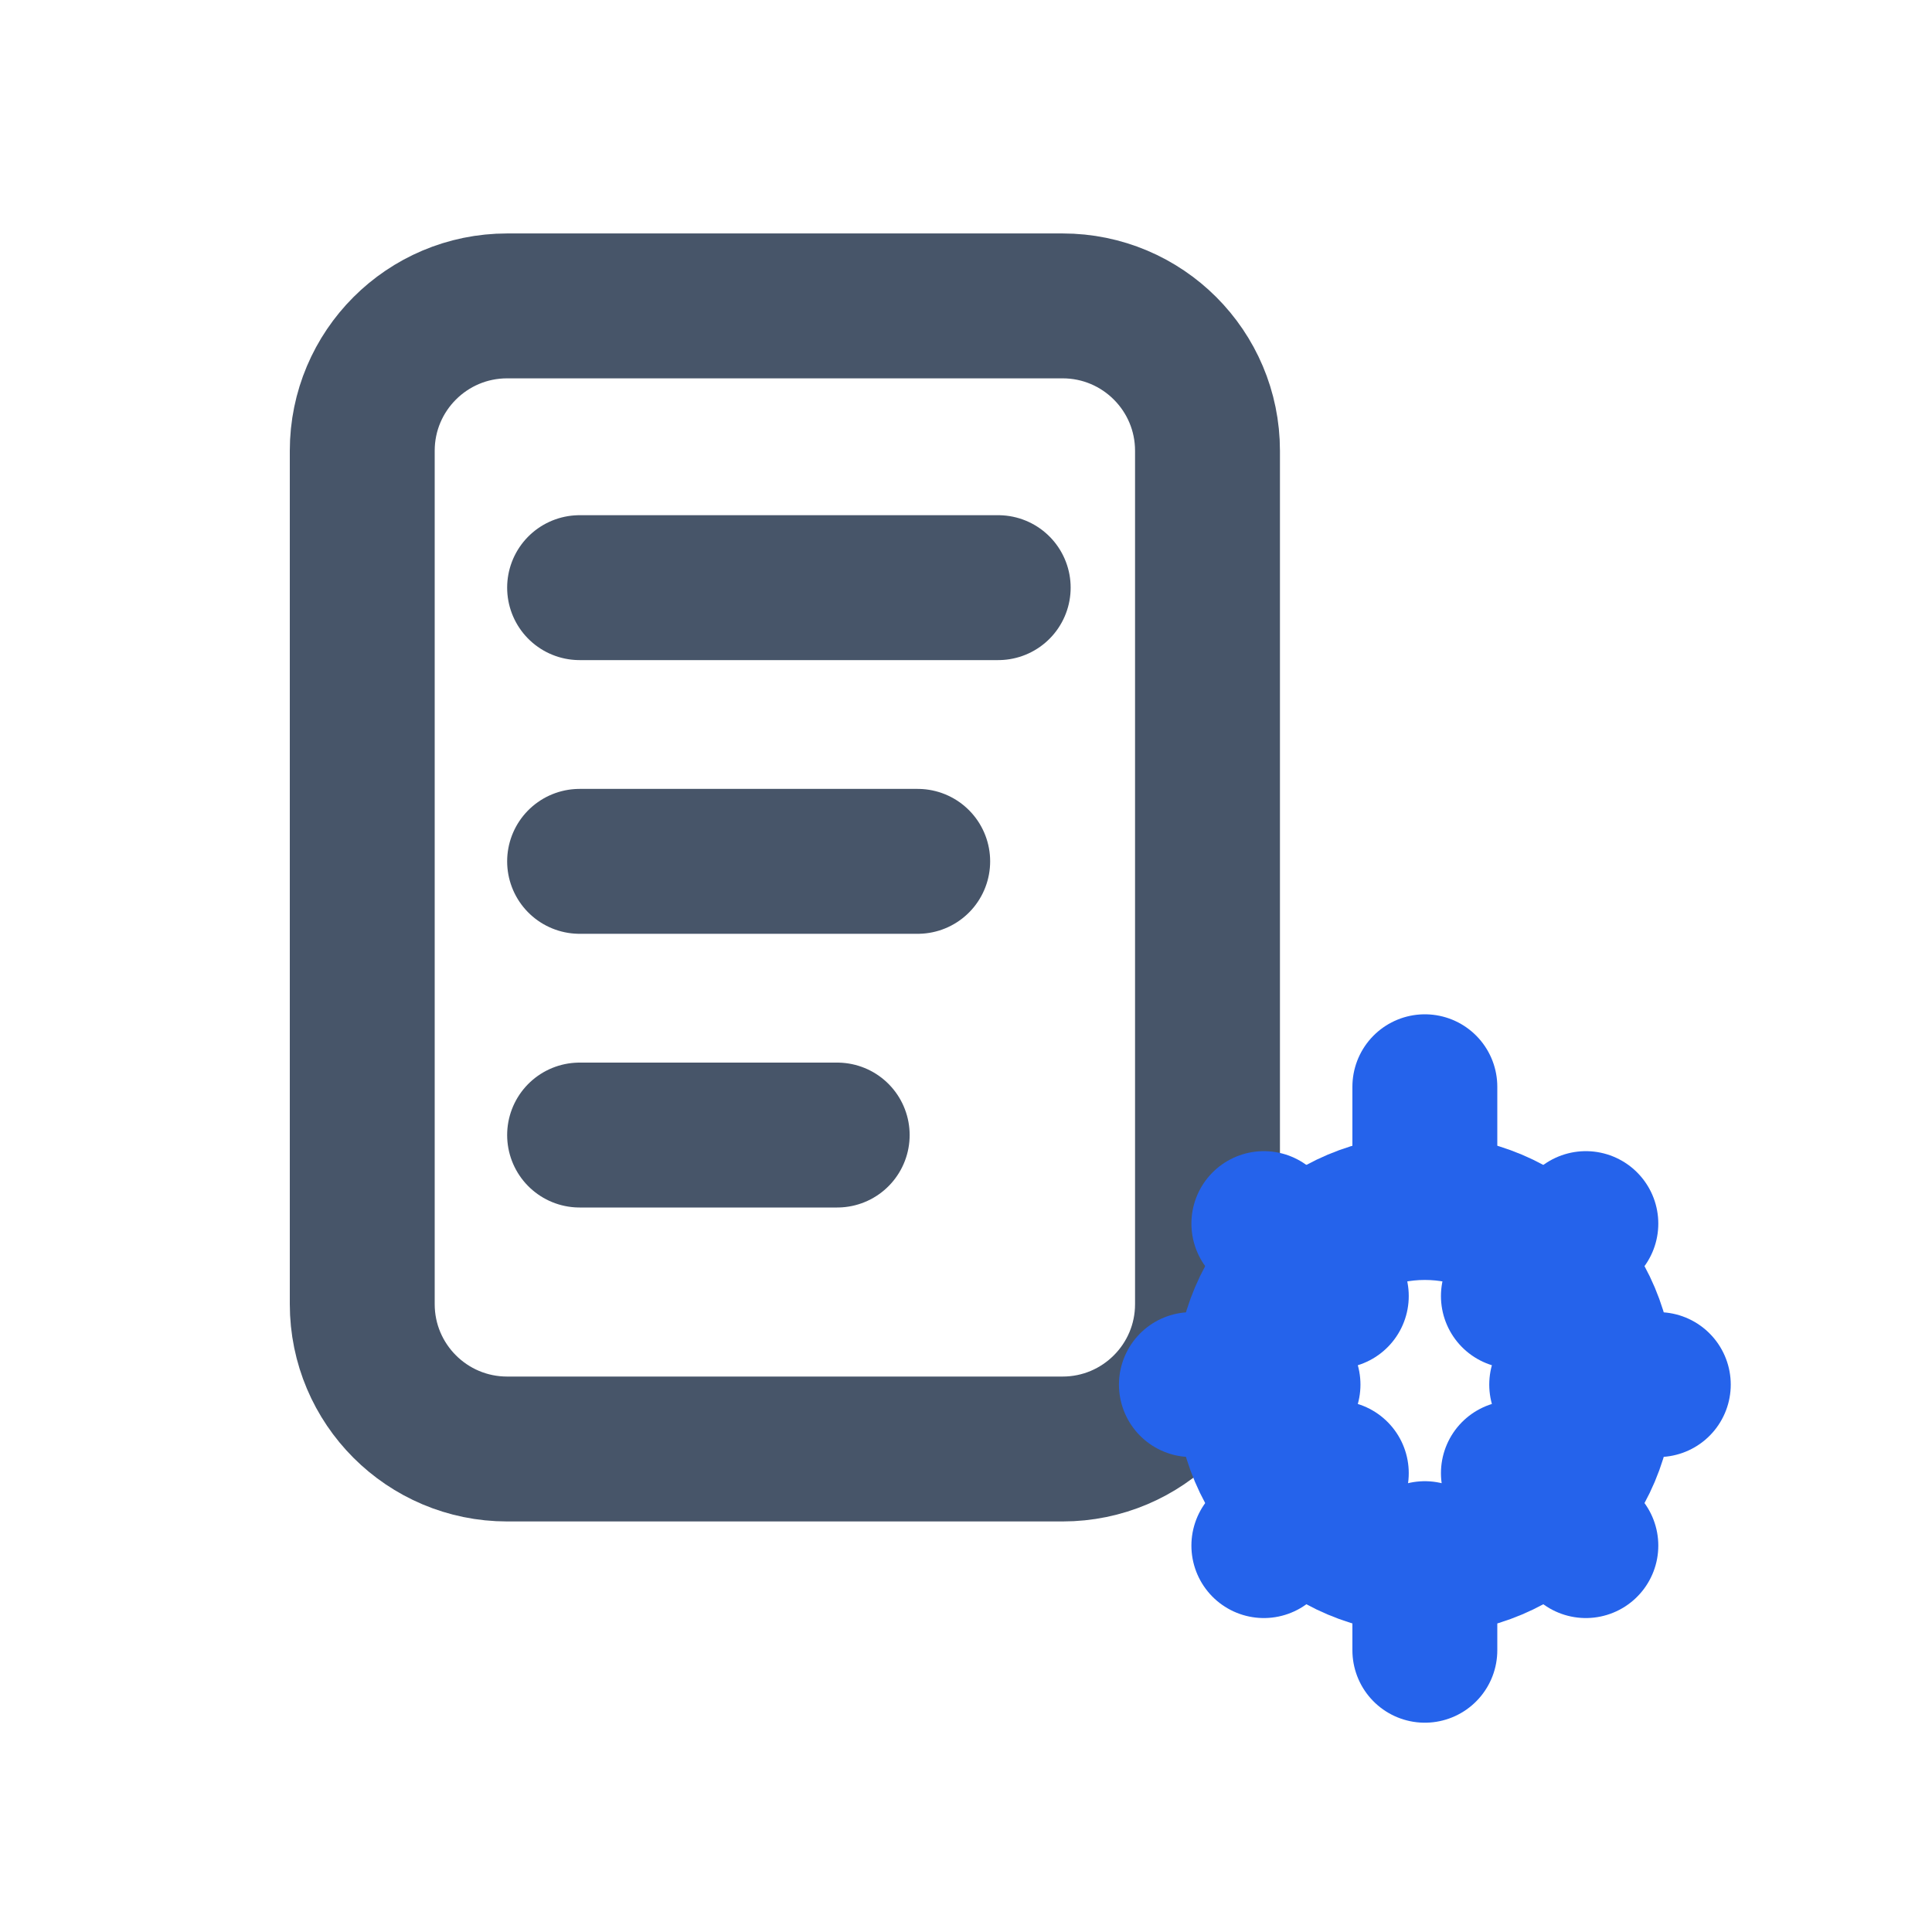
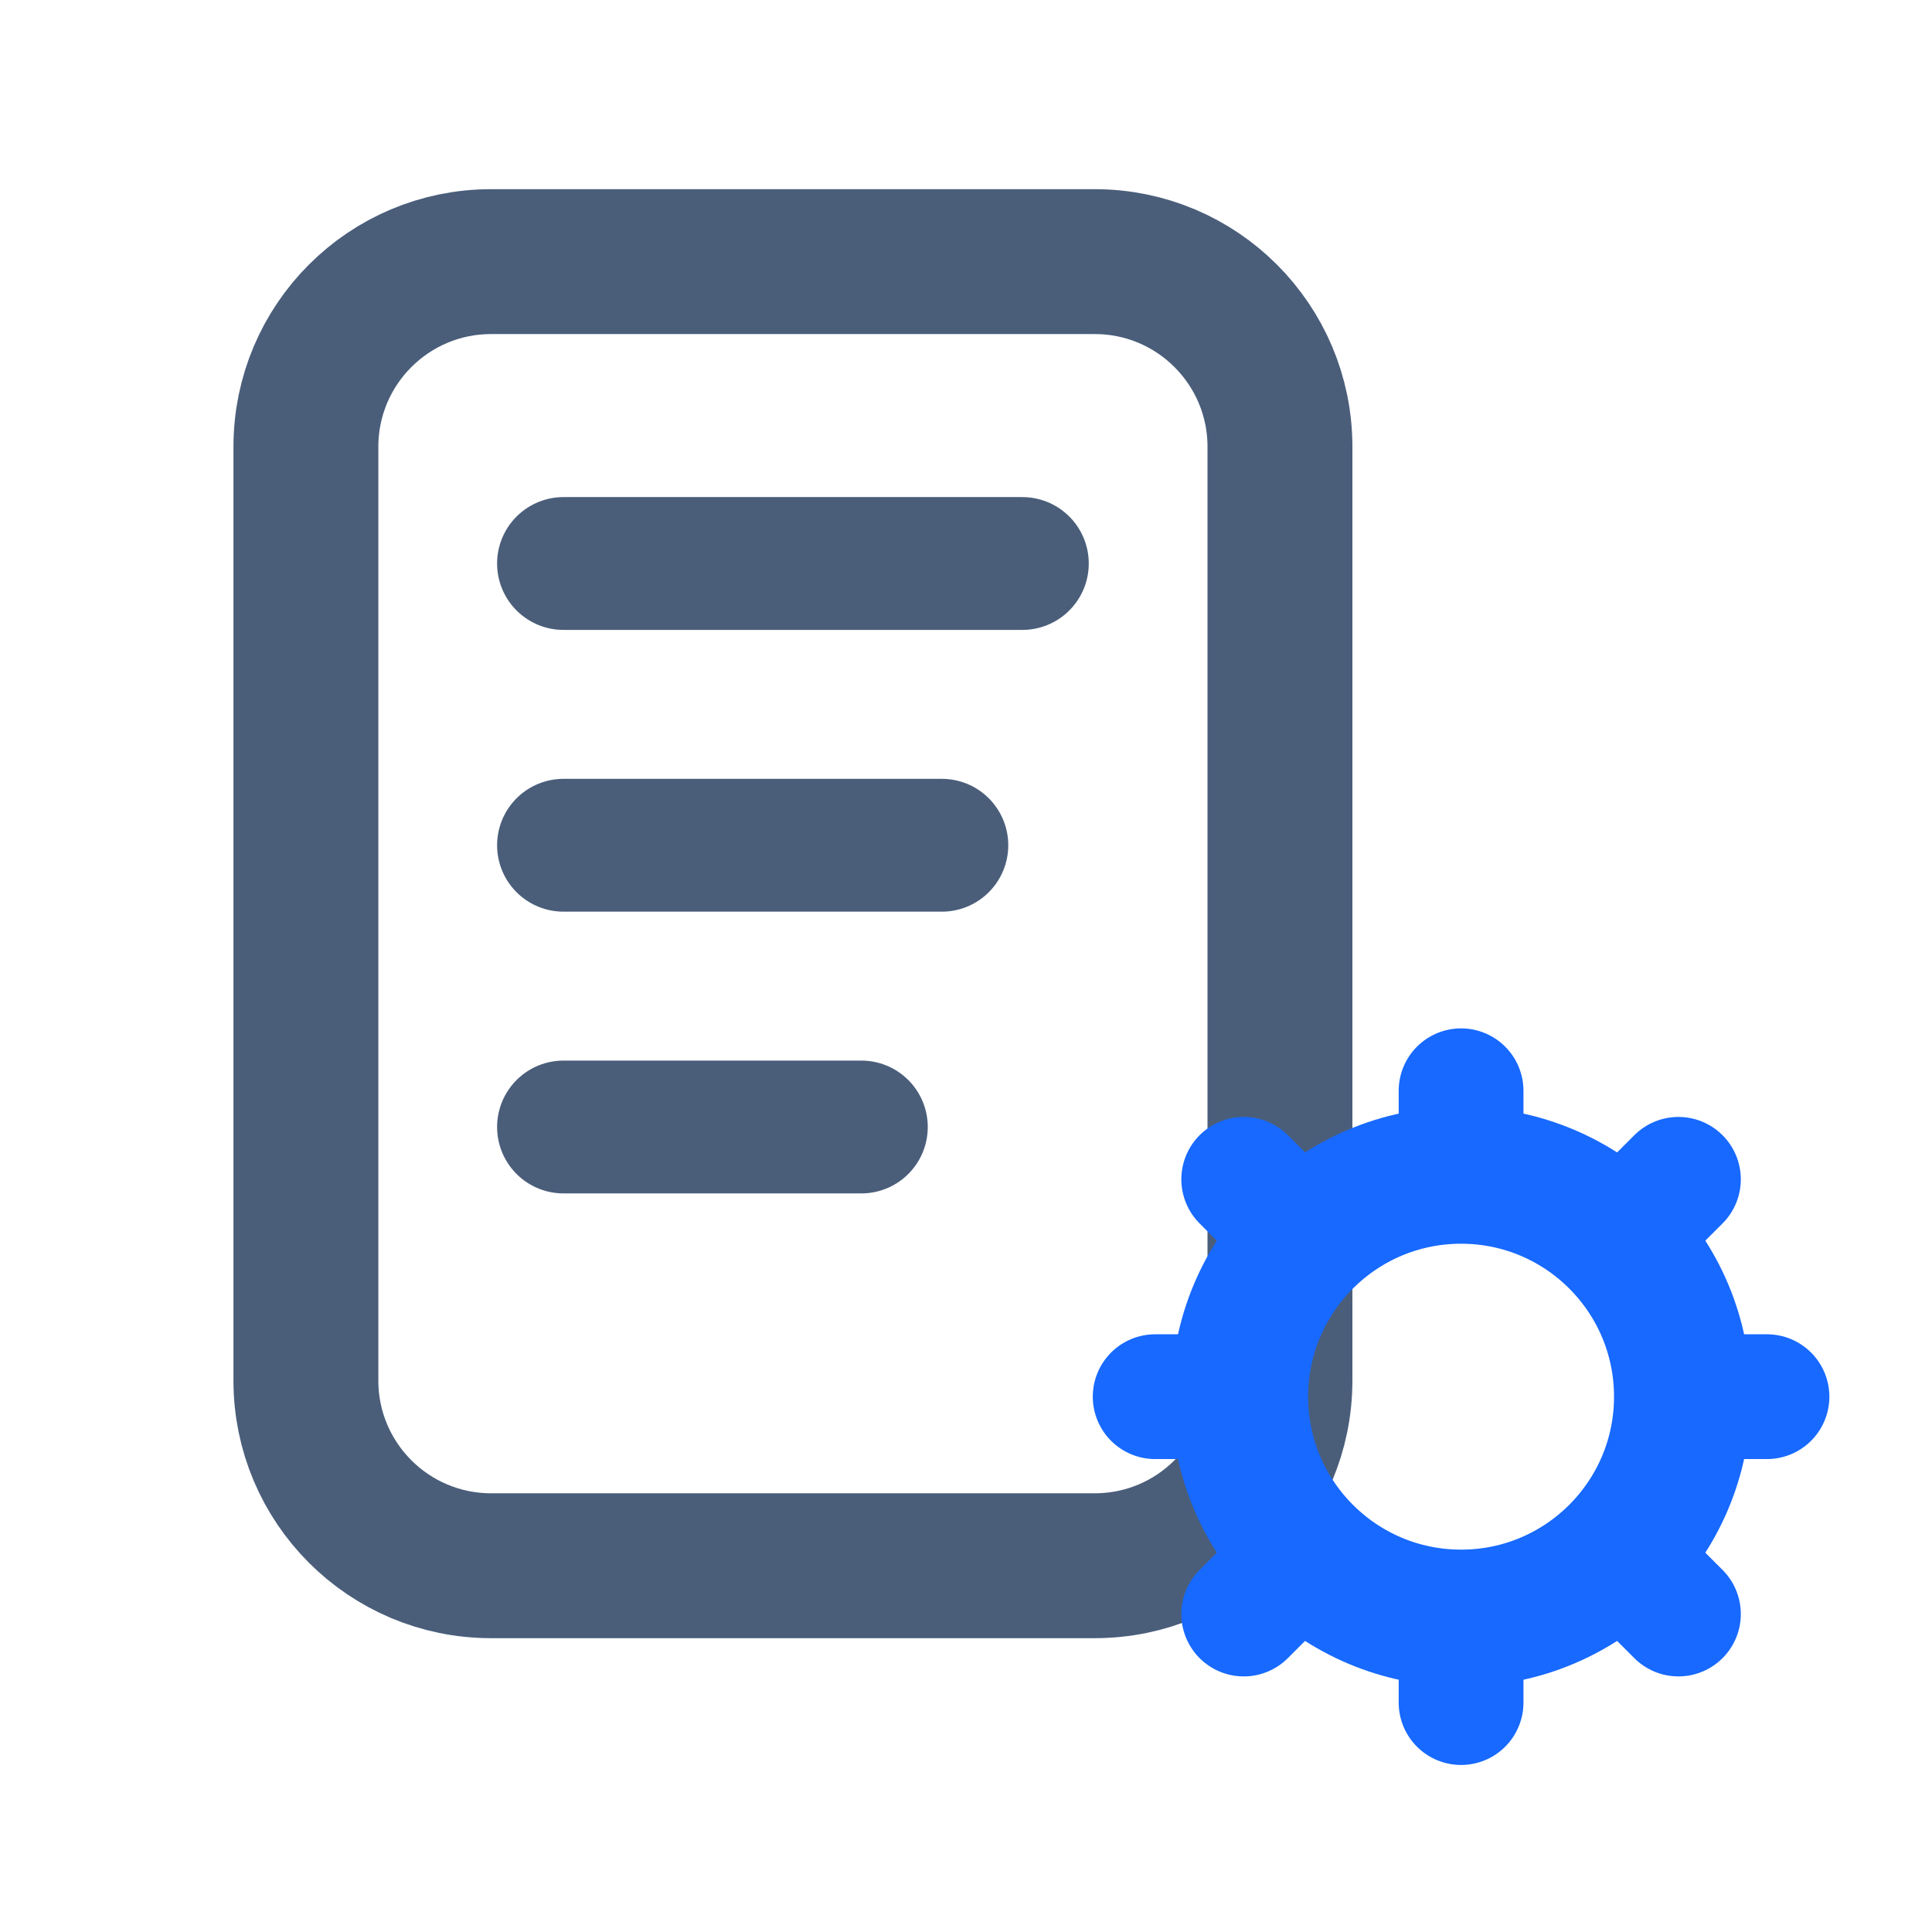
<svg xmlns="http://www.w3.org/2000/svg" viewBox="0 0 24 24" fill="none" stroke-linecap="round" stroke-linejoin="round">
-   <g stroke="#475569" stroke-width="1.8">
-     <rect x="4.5" y="3.8" width="10.5" height="14.2" rx="1.8" />
-     <path d="M7.2 7.3h5.2M7.2 10.7h4.2M7.2 14.1h3.2" />
-     <path d="M17.7 13.5v1.2M17.7 19.3v1.2M14.8 17.2h1.2M19.4 17.2h1.2M15.7 15.2l.9.9M18.8 18.3l.9.9M19.7 15.2l-.9.9M16.6 18.3l-.9.9" stroke="#2563EB" />
-     <circle cx="17.7" cy="17.2" r="2.2" stroke="#2563EB" />
-   </g>
+   <rect x="3.8" y="3.25" width="12.1" height="16.2" rx="2.3" stroke="#4A5E7A" stroke-width="1.8" />
+   <path d="M7 7h5.7M7 10.5h4.7M7 14h3.7" stroke="#4A5E7A" stroke-width="1.65" />
+   <circle cx="18.15" cy="17.35" r="2.75" stroke="#1769FF" stroke-width="1.7" />
+   <path d="M18.15 13.55v1.1M18.15 20.05v1.1M14.35 17.35h1.1M20.85 17.35h1.1M15.45 14.65l.8.8M20.05 19.25l.8.8M20.85 14.65l-.8.8M16.25 19.25l-.8.8" stroke="#1769FF" stroke-width="1.55" />
</svg>
